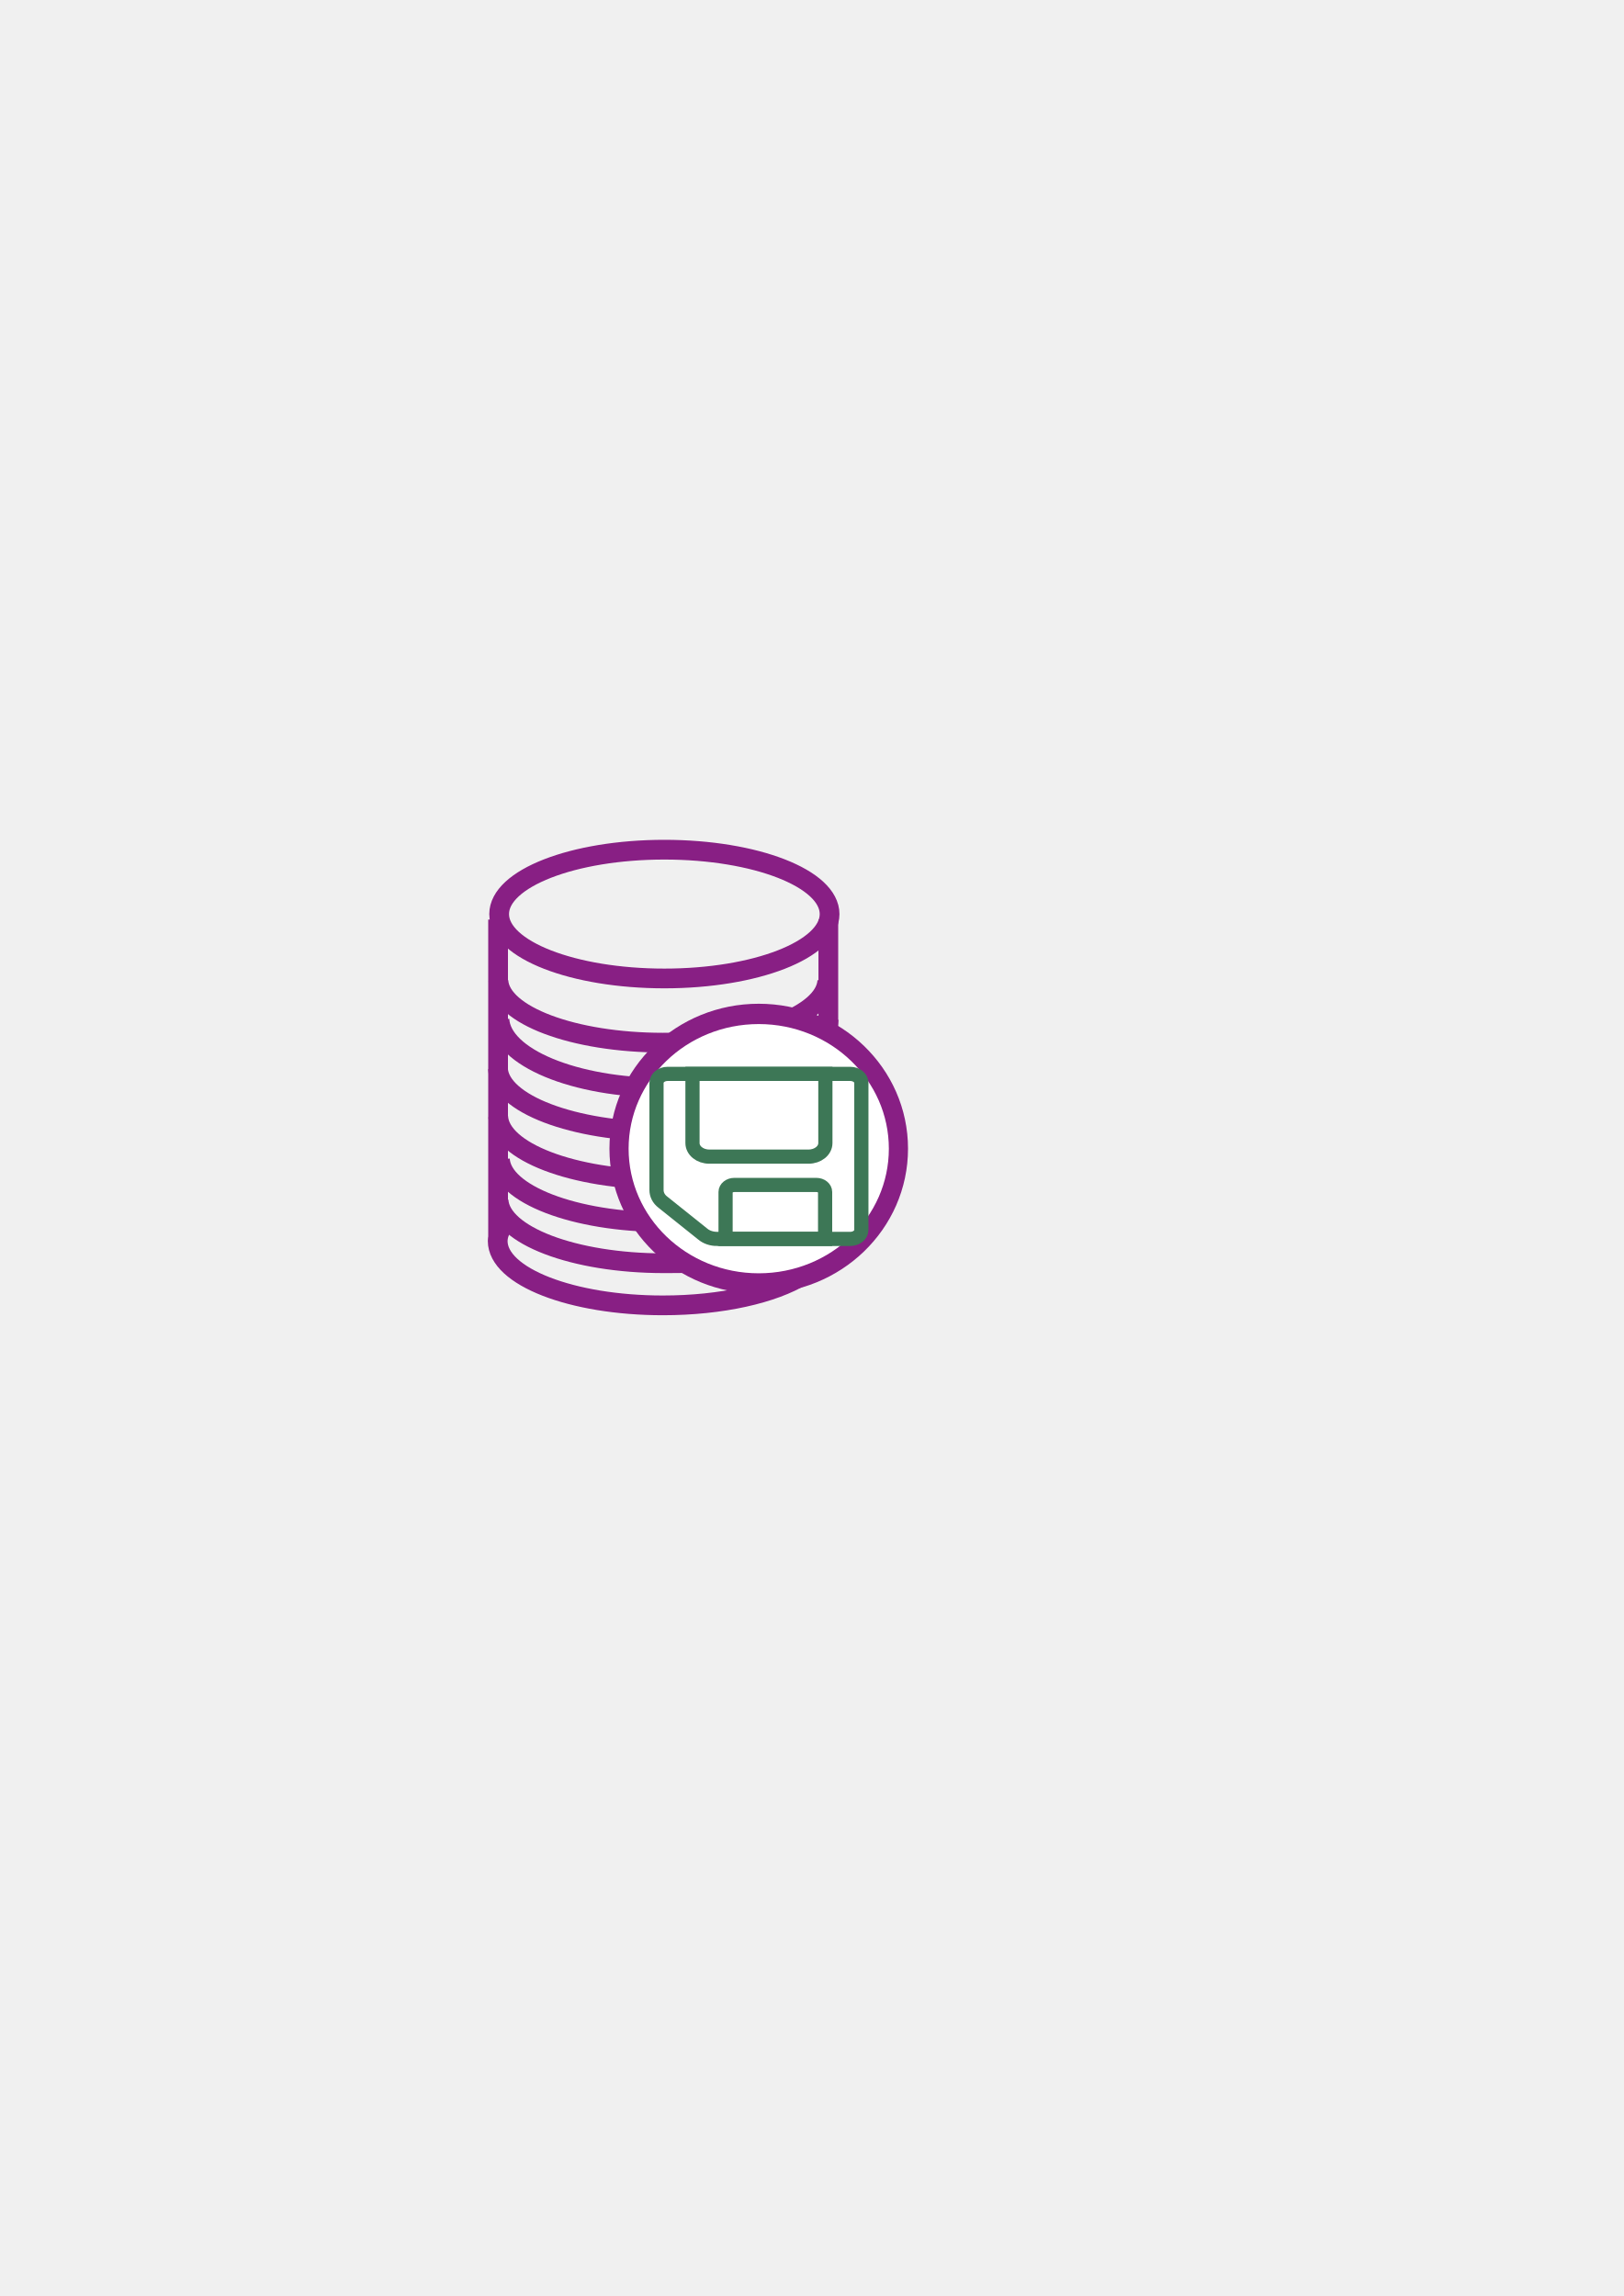
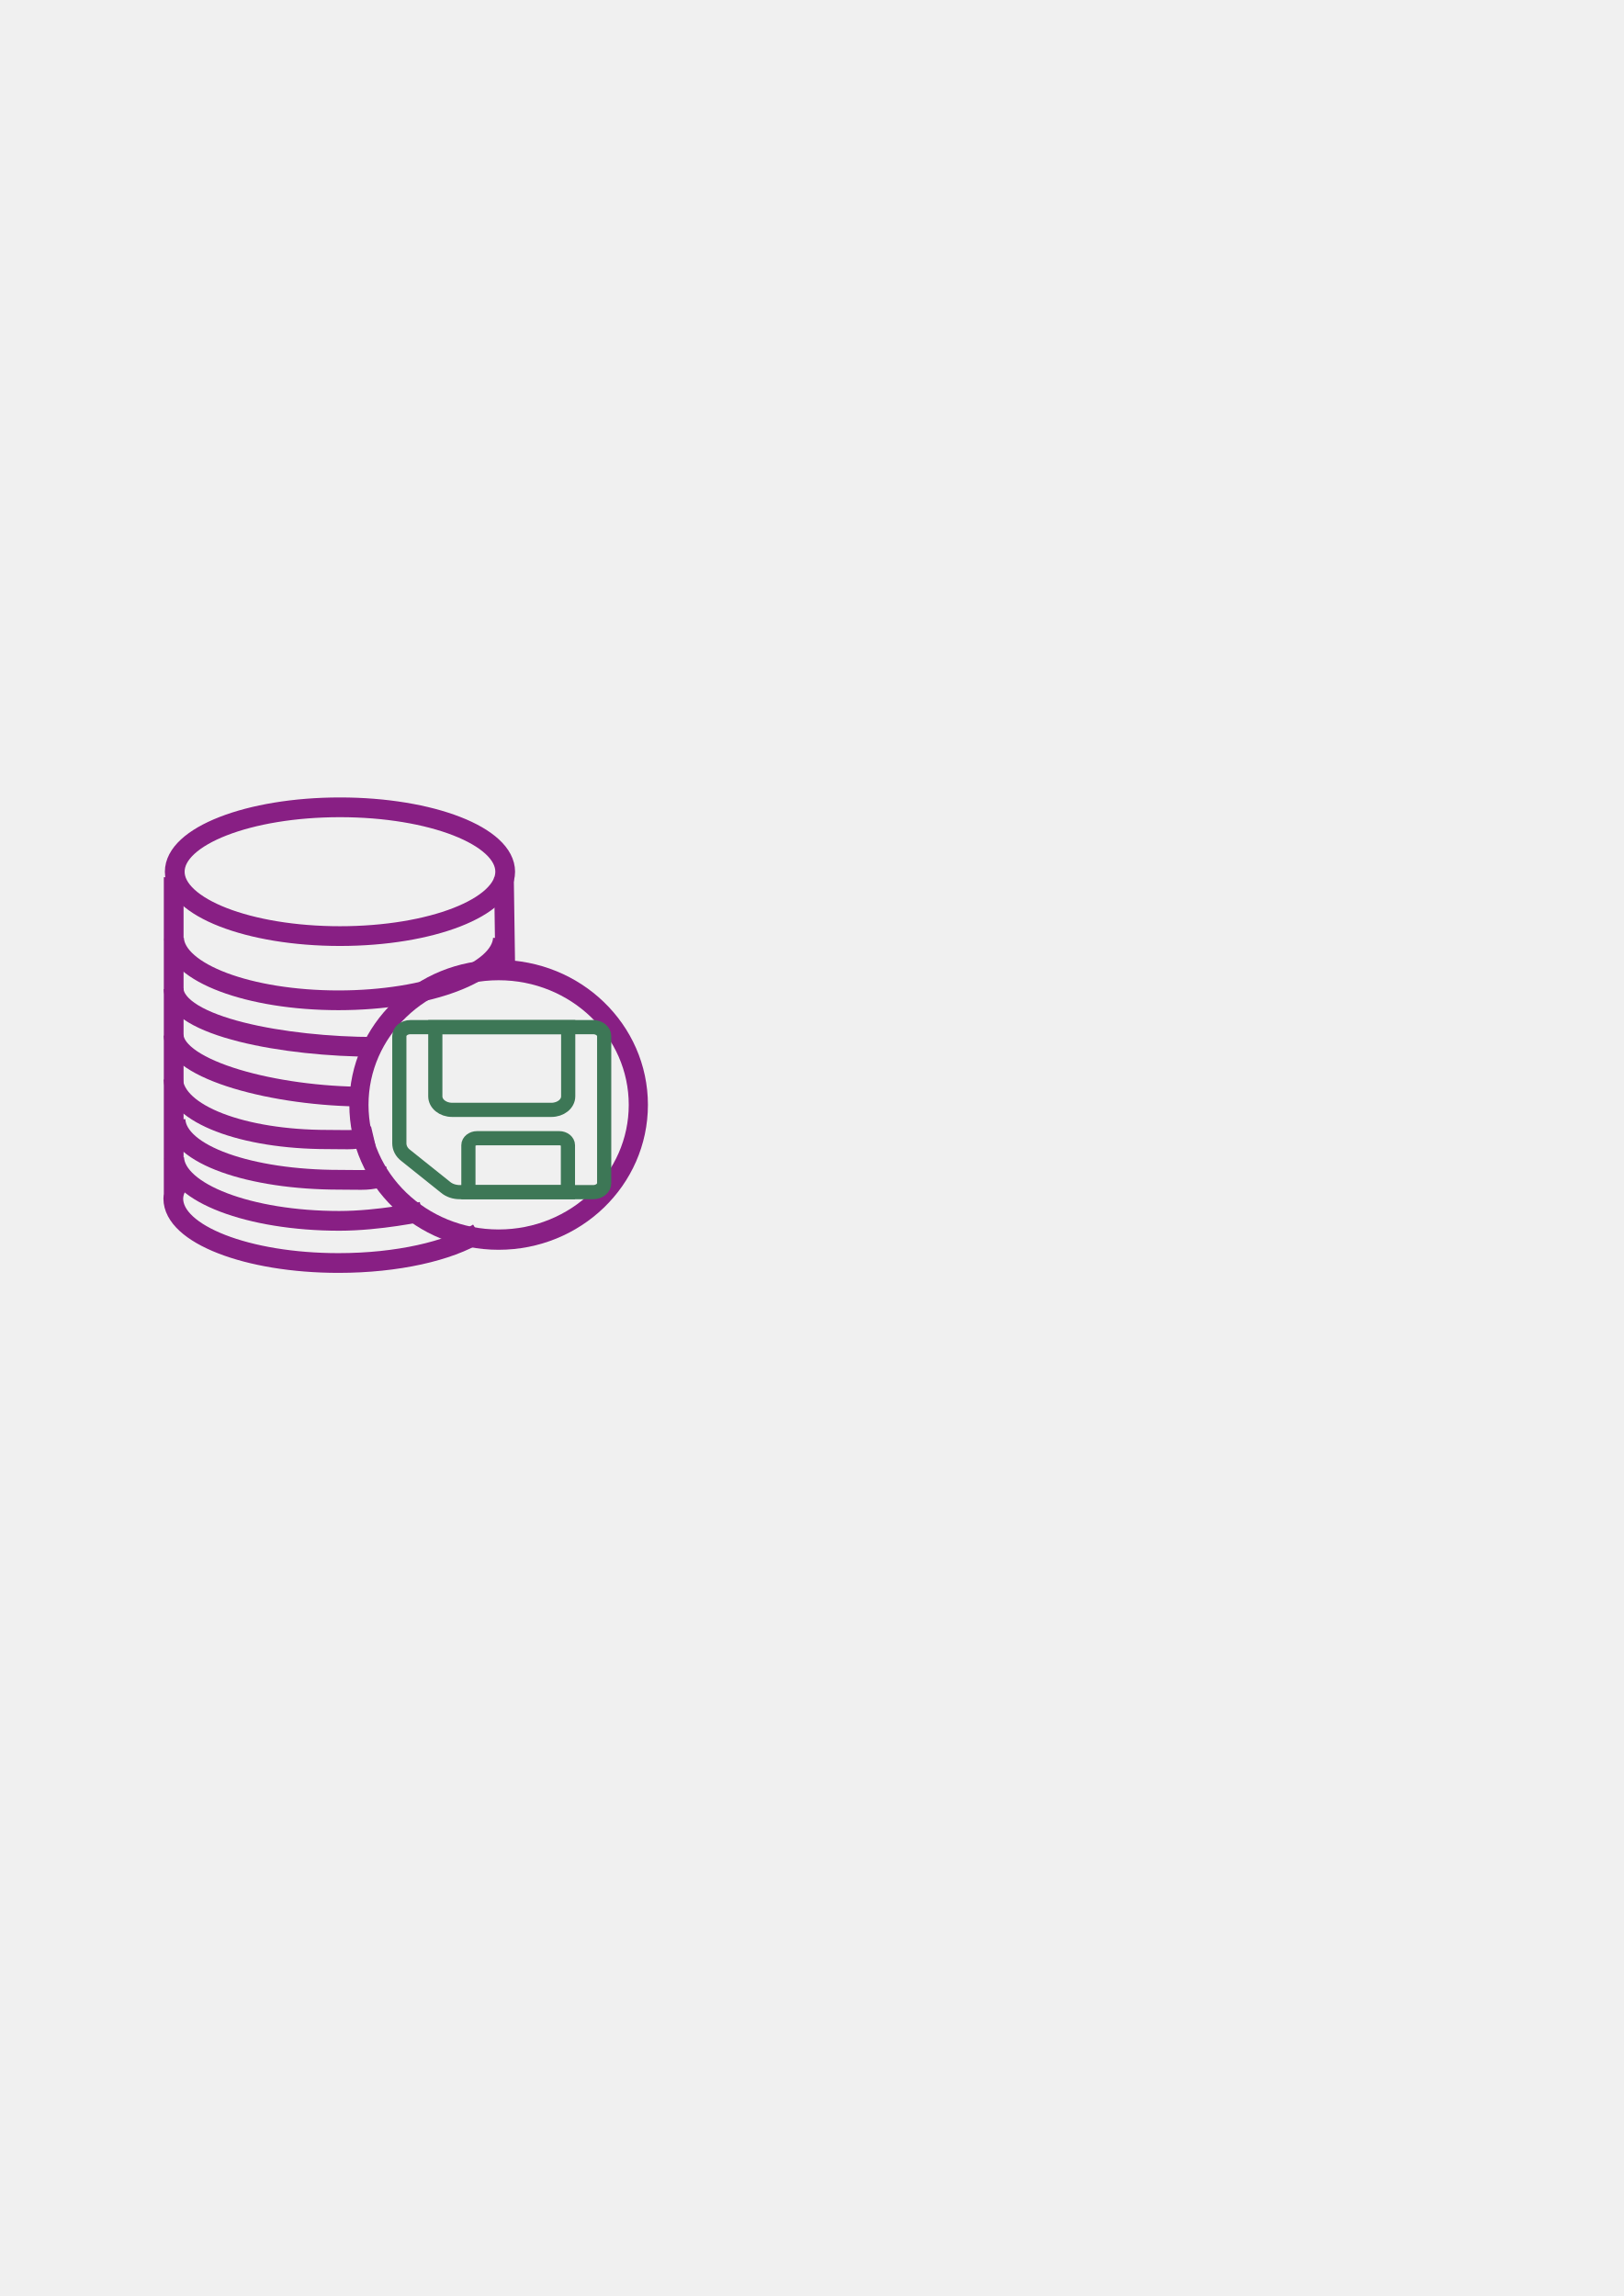
<svg xmlns="http://www.w3.org/2000/svg" width="210mm" height="297mm" viewBox="0 0 210 297" version="1.1" id="svg13318">
  <defs id="defs13312" />
  <g id="layer1">
-     <g id="g911">
-       <g style="fill:none;fill-opacity:1;stroke:#881f84;stroke-width:2.553;stroke-miterlimit:4;stroke-dasharray:none;stroke-opacity:1" id="g10448-8" transform="translate(-31.9815,64.34124)">
-         <g id="g10436-7" style="fill:none;fill-opacity:1;stroke:#881f84;stroke-width:2.553;stroke-miterlimit:4;stroke-dasharray:none;stroke-opacity:1">
-           <g style="fill:none;fill-opacity:1;stroke:#881f84;stroke-width:2.553;stroke-miterlimit:4;stroke-dasharray:none;stroke-opacity:1" id="g5598-9-0" transform="translate(84.31959,-87.6488)">
-             <path style="opacity:1;fill:none;fill-opacity:1;fill-rule:nonzero;stroke:#881f84;stroke-width:2.553;stroke-miterlimit:4;stroke-dasharray:none;stroke-dashoffset:0;stroke-opacity:1" d="m 12.082,142.257 v 40.444 h 0.173 c -0.141,0.376 -0.216,0.754 -0.224,1.134 -1.94e-4,4.6 9.567,8.329 21.369,8.329 7.608,0 14.288,-1.55 18.074,-3.884 m 3.319,-27.836 v -18.186" id="rect821-2-84-4" />
-             <ellipse cx="33.587" cy="141.548" rx="21.369" ry="8.329" style="opacity:1;fill:none;fill-opacity:1;fill-rule:nonzero;stroke:#881f84;stroke-width:2.553;stroke-miterlimit:4;stroke-dasharray:none;stroke-dashoffset:0;stroke-opacity:1" id="path829-9-81-8" />
-             <path id="path5008-5-0-0" d="m 12.141,178.562 c 0.248,4.528 9.733,8.149 21.353,8.151 5.215,-0.002 9.481,-0.099 13.711,-1.946" style="opacity:1;fill:none;fill-opacity:1;fill-rule:nonzero;stroke:#881f84;stroke-width:2.553;stroke-miterlimit:4;stroke-dasharray:none;stroke-dashoffset:0;stroke-opacity:1" />
-             <path id="path5008-6-3-4" d="m 12.314,173.245 c 0.246,4.529 9.653,8.151 21.177,8.153 3.74,-0.001 7.256,-0.384 10.308,-1.054" style="opacity:1;fill:none;fill-opacity:1;fill-rule:nonzero;stroke:#881f84;stroke-width:2.553;stroke-miterlimit:4;stroke-dasharray:none;stroke-dashoffset:0;stroke-opacity:1" />
-             <path id="path5008-2-0-2" d="m 12.097,167.751 c 0.247,4.529 9.703,8.151 21.287,8.153 2.822,-9.7e-4 5.517,-0.217 7.984,-0.608" style="opacity:1;fill:none;fill-opacity:1;fill-rule:nonzero;stroke:#881f84;stroke-width:2.553;stroke-miterlimit:4;stroke-dasharray:none;stroke-dashoffset:0;stroke-opacity:1" />
-             <path id="path5008-9-4-9" d="m 12.067,161.55 c 0.248,4.528 9.75,8.149 21.39,8.151 3.471,-0.001 6.751,-0.324 9.652,-0.897" style="opacity:1;fill:none;fill-opacity:1;fill-rule:nonzero;stroke:#881f84;stroke-width:2.553;stroke-miterlimit:4;stroke-dasharray:none;stroke-dashoffset:0;stroke-opacity:1" />
-             <path id="path5008-1-44-6" d="m 12.253,155.163 c 0.247,4.918 9.705,8.851 21.292,8.854 11.584,-0.004 21.038,-3.937 21.285,-8.854" style="opacity:1;fill:none;fill-opacity:1;fill-rule:nonzero;stroke:#881f84;stroke-width:2.553;stroke-miterlimit:4;stroke-dasharray:none;stroke-dashoffset:0;stroke-opacity:1" />
-             <path id="path5008-27-4-1" d="m 12.123,150.171 c 0.247,4.451 9.697,8.01 21.273,8.012 11.574,-0.004 21.02,-3.562 21.267,-8.012" style="opacity:1;fill:none;fill-opacity:1;fill-rule:nonzero;stroke:#881f84;stroke-width:2.553;stroke-miterlimit:4;stroke-dasharray:none;stroke-dashoffset:0;stroke-opacity:1" />
-           </g>
+     <g transform="translate(-73.93685,58.86058)" id="g10448-8" style="fill:#ffffff;fill-opacity:0;stroke:#881f84;stroke-width:2.553;stroke-miterlimit:4;stroke-dasharray:none;stroke-opacity:1">
+       <g style="fill:#ffffff;fill-opacity:0;stroke:#881f84;stroke-width:2.553;stroke-miterlimit:4;stroke-dasharray:none;stroke-opacity:1" id="g10436-7">
+         <g transform="translate(84.31959,-87.6488)" id="g5598-9-0" style="fill:#ffffff;fill-opacity:0;stroke:#881f84;stroke-width:2.553;stroke-miterlimit:4;stroke-dasharray:none;stroke-opacity:1">
+           <path id="rect821-2-84-4" d="m 12.082,142.257 v 40.444 h 0.173 c -0.141,0.376 -0.216,0.754 -0.224,1.134 -1.94e-4,4.6 9.567,8.329 21.369,8.329 7.608,0 14.288,-1.55 18.074,-3.884 m 3.508,-32.939 -0.189,-13.084" style="opacity:1;fill:#ffffff;fill-opacity:0;fill-rule:nonzero;stroke:#881f84;stroke-width:2.553;stroke-miterlimit:4;stroke-dasharray:none;stroke-dashoffset:0;stroke-opacity:1" />
+           <ellipse id="path829-9-81-8" style="opacity:1;fill:#ffffff;fill-opacity:0;fill-rule:nonzero;stroke:#881f84;stroke-width:2.553;stroke-miterlimit:4;stroke-dasharray:none;stroke-dashoffset:0;stroke-opacity:1" ry="8.329" rx="21.369" cy="141.548" cx="33.587" />
+           <path style="opacity:1;fill:#ffffff;fill-opacity:0;fill-rule:nonzero;stroke:#881f84;stroke-width:2.553;stroke-miterlimit:4;stroke-dasharray:none;stroke-dashoffset:0;stroke-opacity:1" d="m 12.141,178.562 c 0.248,4.528 9.733,8.149 21.353,8.151 5.215,-0.002 10.688,-1.19 10.688,-1.19" id="path5008-5-0-0" />
+           <path style="opacity:1;fill:#ffffff;fill-opacity:0;fill-rule:nonzero;stroke:#881f84;stroke-width:2.553;stroke-miterlimit:4;stroke-dasharray:none;stroke-dashoffset:0;stroke-opacity:1" d="m 12.314,173.623 c 0.246,4.529 9.653,7.773 21.177,7.775 3.74,-0.001 3.287,0.183 6.34,-0.487" id="path5008-6-3-4" />
+           <path style="opacity:1;fill:#ffffff;fill-opacity:0;fill-rule:nonzero;stroke:#881f84;stroke-width:2.553;stroke-miterlimit:4;stroke-dasharray:none;stroke-dashoffset:0;stroke-opacity:1" d="m 12.067,162.684 c 0.248,4.528 13.152,7.96 24.792,7.962" id="path5008-9-4-9" />
+           <path style="opacity:1;fill:#ffffff;fill-opacity:0;fill-rule:nonzero;stroke:#881f84;stroke-width:2.553;stroke-miterlimit:4;stroke-dasharray:none;stroke-dashoffset:0;stroke-opacity:1" d="m 12.064,156.675 c 0.247,4.918 14.43,7.528 26.017,7.531" id="path5008-1-44-6" />
+           <path style="opacity:1;fill:#ffffff;fill-opacity:0;fill-rule:nonzero;stroke:#881f84;stroke-width:2.553;stroke-miterlimit:4;stroke-dasharray:none;stroke-dashoffset:0;stroke-opacity:1" d="m 12.123,150.171 c 0.247,4.451 9.697,8.01 21.273,8.012 11.574,-0.004 21.02,-3.562 21.267,-8.012" id="path5008-27-4-1" />
        </g>
      </g>
-       <g style="stroke:#881f84;stroke-width:2.248;stroke-miterlimit:4;stroke-dasharray:none;stroke-opacity:1" id="g1177-7" transform="matrix(1.102809,0,0,1.169424,-73.72122,-68.37745)">
-         <ellipse ry="14.908" rx="16.384" cy="185.532" cx="155.83" id="path991-2" style="opacity:1;fill:#ffffff;fill-opacity:1;fill-rule:nonzero;stroke:#881f84;stroke-width:2.248;stroke-miterlimit:4;stroke-dasharray:none;stroke-dashoffset:0;stroke-opacity:1" />
-       </g>
-       <path stroke-miterlimit="10" d="m 92.755,160.26 h 17.221 c 0.781,0 1.427,-0.52 1.427,-1.149 v -19.048 c 0,-0.629 -0.645,-1.149 -1.427,-1.149 H 86.336 c -0.781,0 -1.427,0.52 -1.427,1.149 v 13.876 c 0,0.575 0.272,1.149 0.815,1.56 l 5.129,4.105 c 0.509,0.438 1.189,0.657 1.902,0.657 z" style="fill:none;stroke:#3d7756;stroke-width:1.834;stroke-linecap:round;stroke-miterlimit:4;stroke-dasharray:none;stroke-opacity:1" id="path2" />
-       <path stroke-miterlimit="10" d="M 106.716,138.913 H 89.562 v 8.949 c 0,0.958 0.951,1.752 2.174,1.752 h 12.839 c 1.189,0 2.174,-0.766 2.174,-1.752 v -8.949 z" style="fill:none;stroke:#3d7756;stroke-width:1.834;stroke-linecap:round;stroke-miterlimit:4;stroke-dasharray:none;stroke-opacity:1" id="path4" />
-       <path stroke-miterlimit="10" d="m 93.876,160.26 h 12.839 v -6.076 c 0,-0.493 -0.509,-0.903 -1.121,-0.903 H 94.963 c -0.611,0 -1.121,0.411 -1.121,0.903 v 6.076 z" style="fill:none;stroke:#3d7756;stroke-width:1.834;stroke-linecap:round;stroke-miterlimit:4;stroke-dasharray:none;stroke-opacity:1" id="path6" />
    </g>
+     <g transform="matrix(1.102809,0,0,1.169424,-107.3611,-74.04709)" id="g1177-7" style="fill:#ffffff;fill-opacity:0;stroke:#881f84;stroke-width:2.248;stroke-miterlimit:4;stroke-dasharray:none;stroke-opacity:1">
+       <ellipse style="opacity:1;fill:#ffffff;fill-opacity:0;fill-rule:nonzero;stroke:#881f84;stroke-width:2.248;stroke-miterlimit:4;stroke-dasharray:none;stroke-dashoffset:0;stroke-opacity:1" id="path991-2" cx="155.83" cy="185.532" rx="16.384" ry="14.908" />
+     </g>
+     <g id="g1240" transform="translate(-35.34077,4.346726)">
+       <path stroke-miterlimit="10" d="m 94.834,149.865 h 17.221 c 0.781,0 1.427,-0.52 1.427,-1.149 v -19.048 c 0,-0.629 -0.645,-1.149 -1.427,-1.149 H 88.415 c -0.781,0 -1.427,0.52 -1.427,1.149 v 13.876 c 0,0.575 0.272,1.149 0.815,1.56 l 5.129,4.105 c 0.509,0.438 1.189,0.657 1.902,0.657 z" style="fill:#ffffff;fill-opacity:0;stroke:#3d7756;stroke-width:1.834;stroke-linecap:round;stroke-miterlimit:4;stroke-dasharray:none;stroke-opacity:1" id="path2" />
+       <path stroke-miterlimit="10" d="M 108.794,128.518 H 91.641 v 8.949 c 0,0.958 0.951,1.752 2.174,1.752 h 12.839 c 1.189,0 2.174,-0.766 2.174,-1.752 v -8.949 z" style="fill:#ffffff;fill-opacity:0;stroke:#3d7756;stroke-width:1.834;stroke-linecap:round;stroke-miterlimit:4;stroke-dasharray:none;stroke-opacity:1" id="path4" />
+       <path stroke-miterlimit="10" d="m 95.955,149.865 h 12.839 v -6.076 c 0,-0.493 -0.509,-0.903 -1.121,-0.903 H 97.042 c -0.611,0 -1.121,0.411 -1.121,0.903 v 6.076 z" style="fill:#ffffff;fill-opacity:0;stroke:#3d7756;stroke-width:1.834;stroke-linecap:round;stroke-miterlimit:4;stroke-dasharray:none;stroke-opacity:1" id="path6" />
+     </g>
+     <path style="opacity:1;fill:#ffffff;fill-opacity:0;fill-rule:nonzero;stroke:#881f84;stroke-width:2.482;stroke-miterlimit:4;stroke-dasharray:none;stroke-dashoffset:0;stroke-opacity:1" d="m 22.407,139.586 c 0.231,4.553 9.073,7.813 19.904,7.816 3.515,-0.001 3.09,0.184 5.959,-0.49" id="path5008-6-3-4-3" />
  </g>
</svg>
